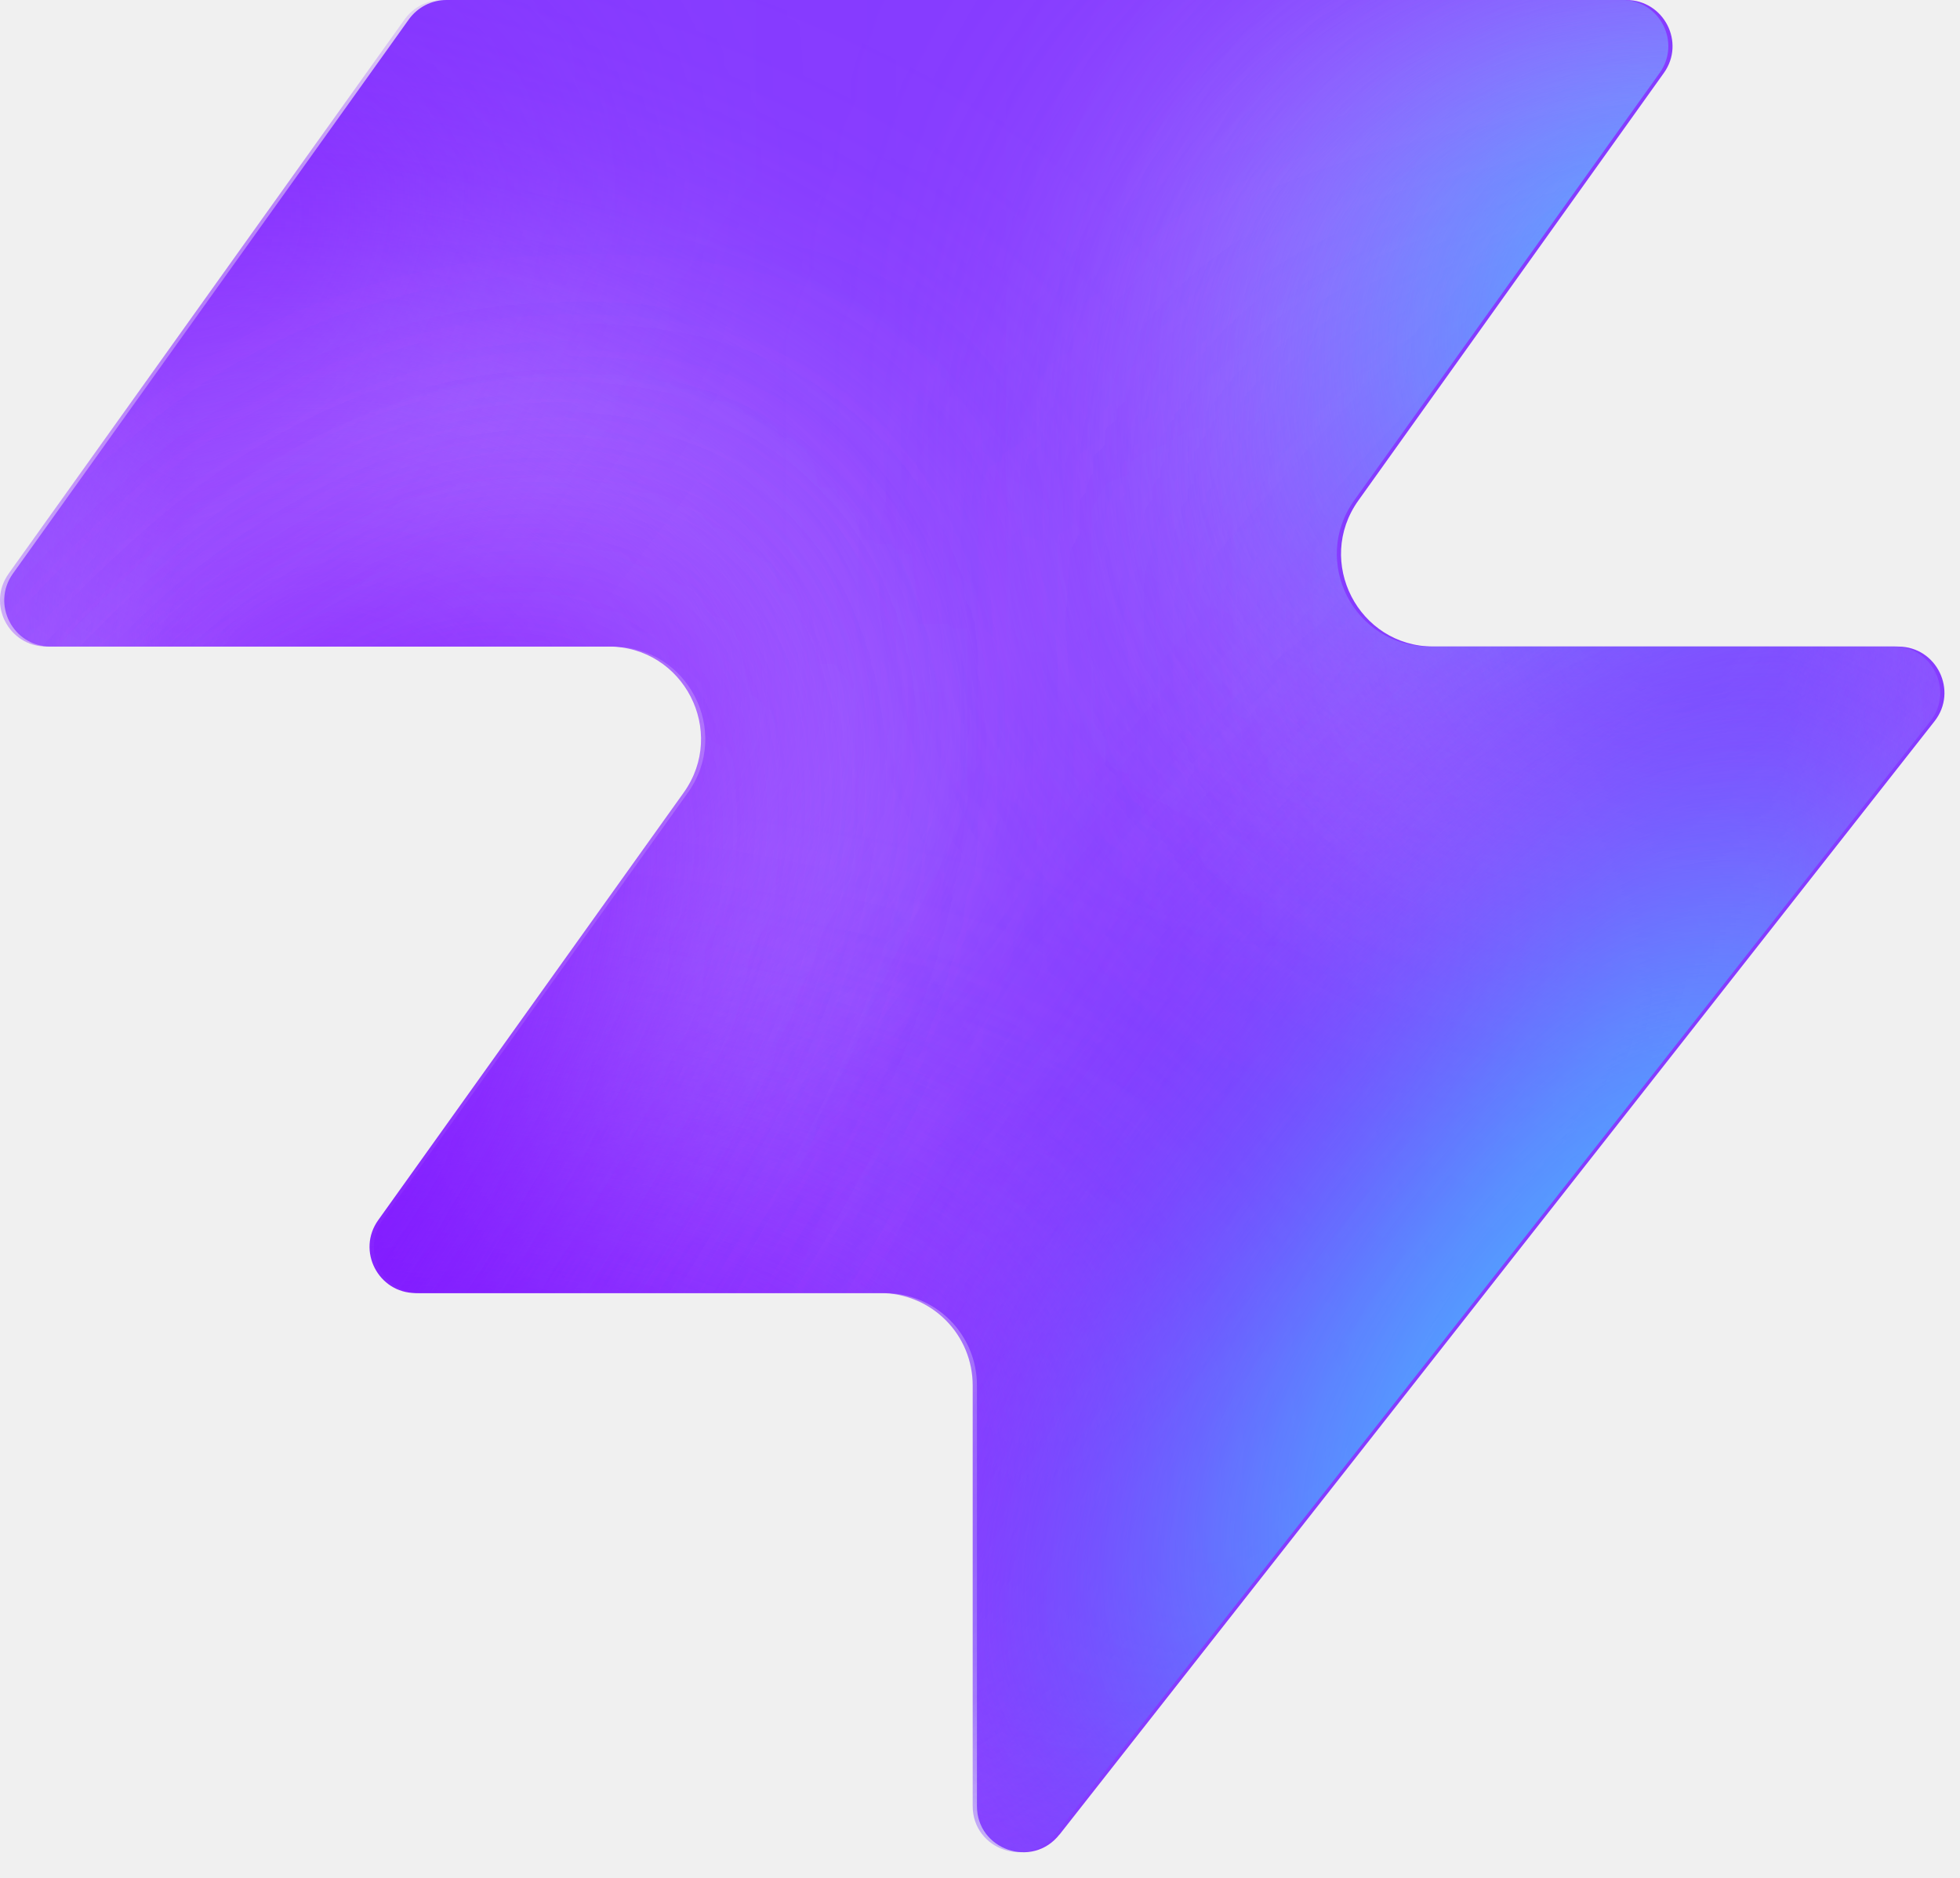
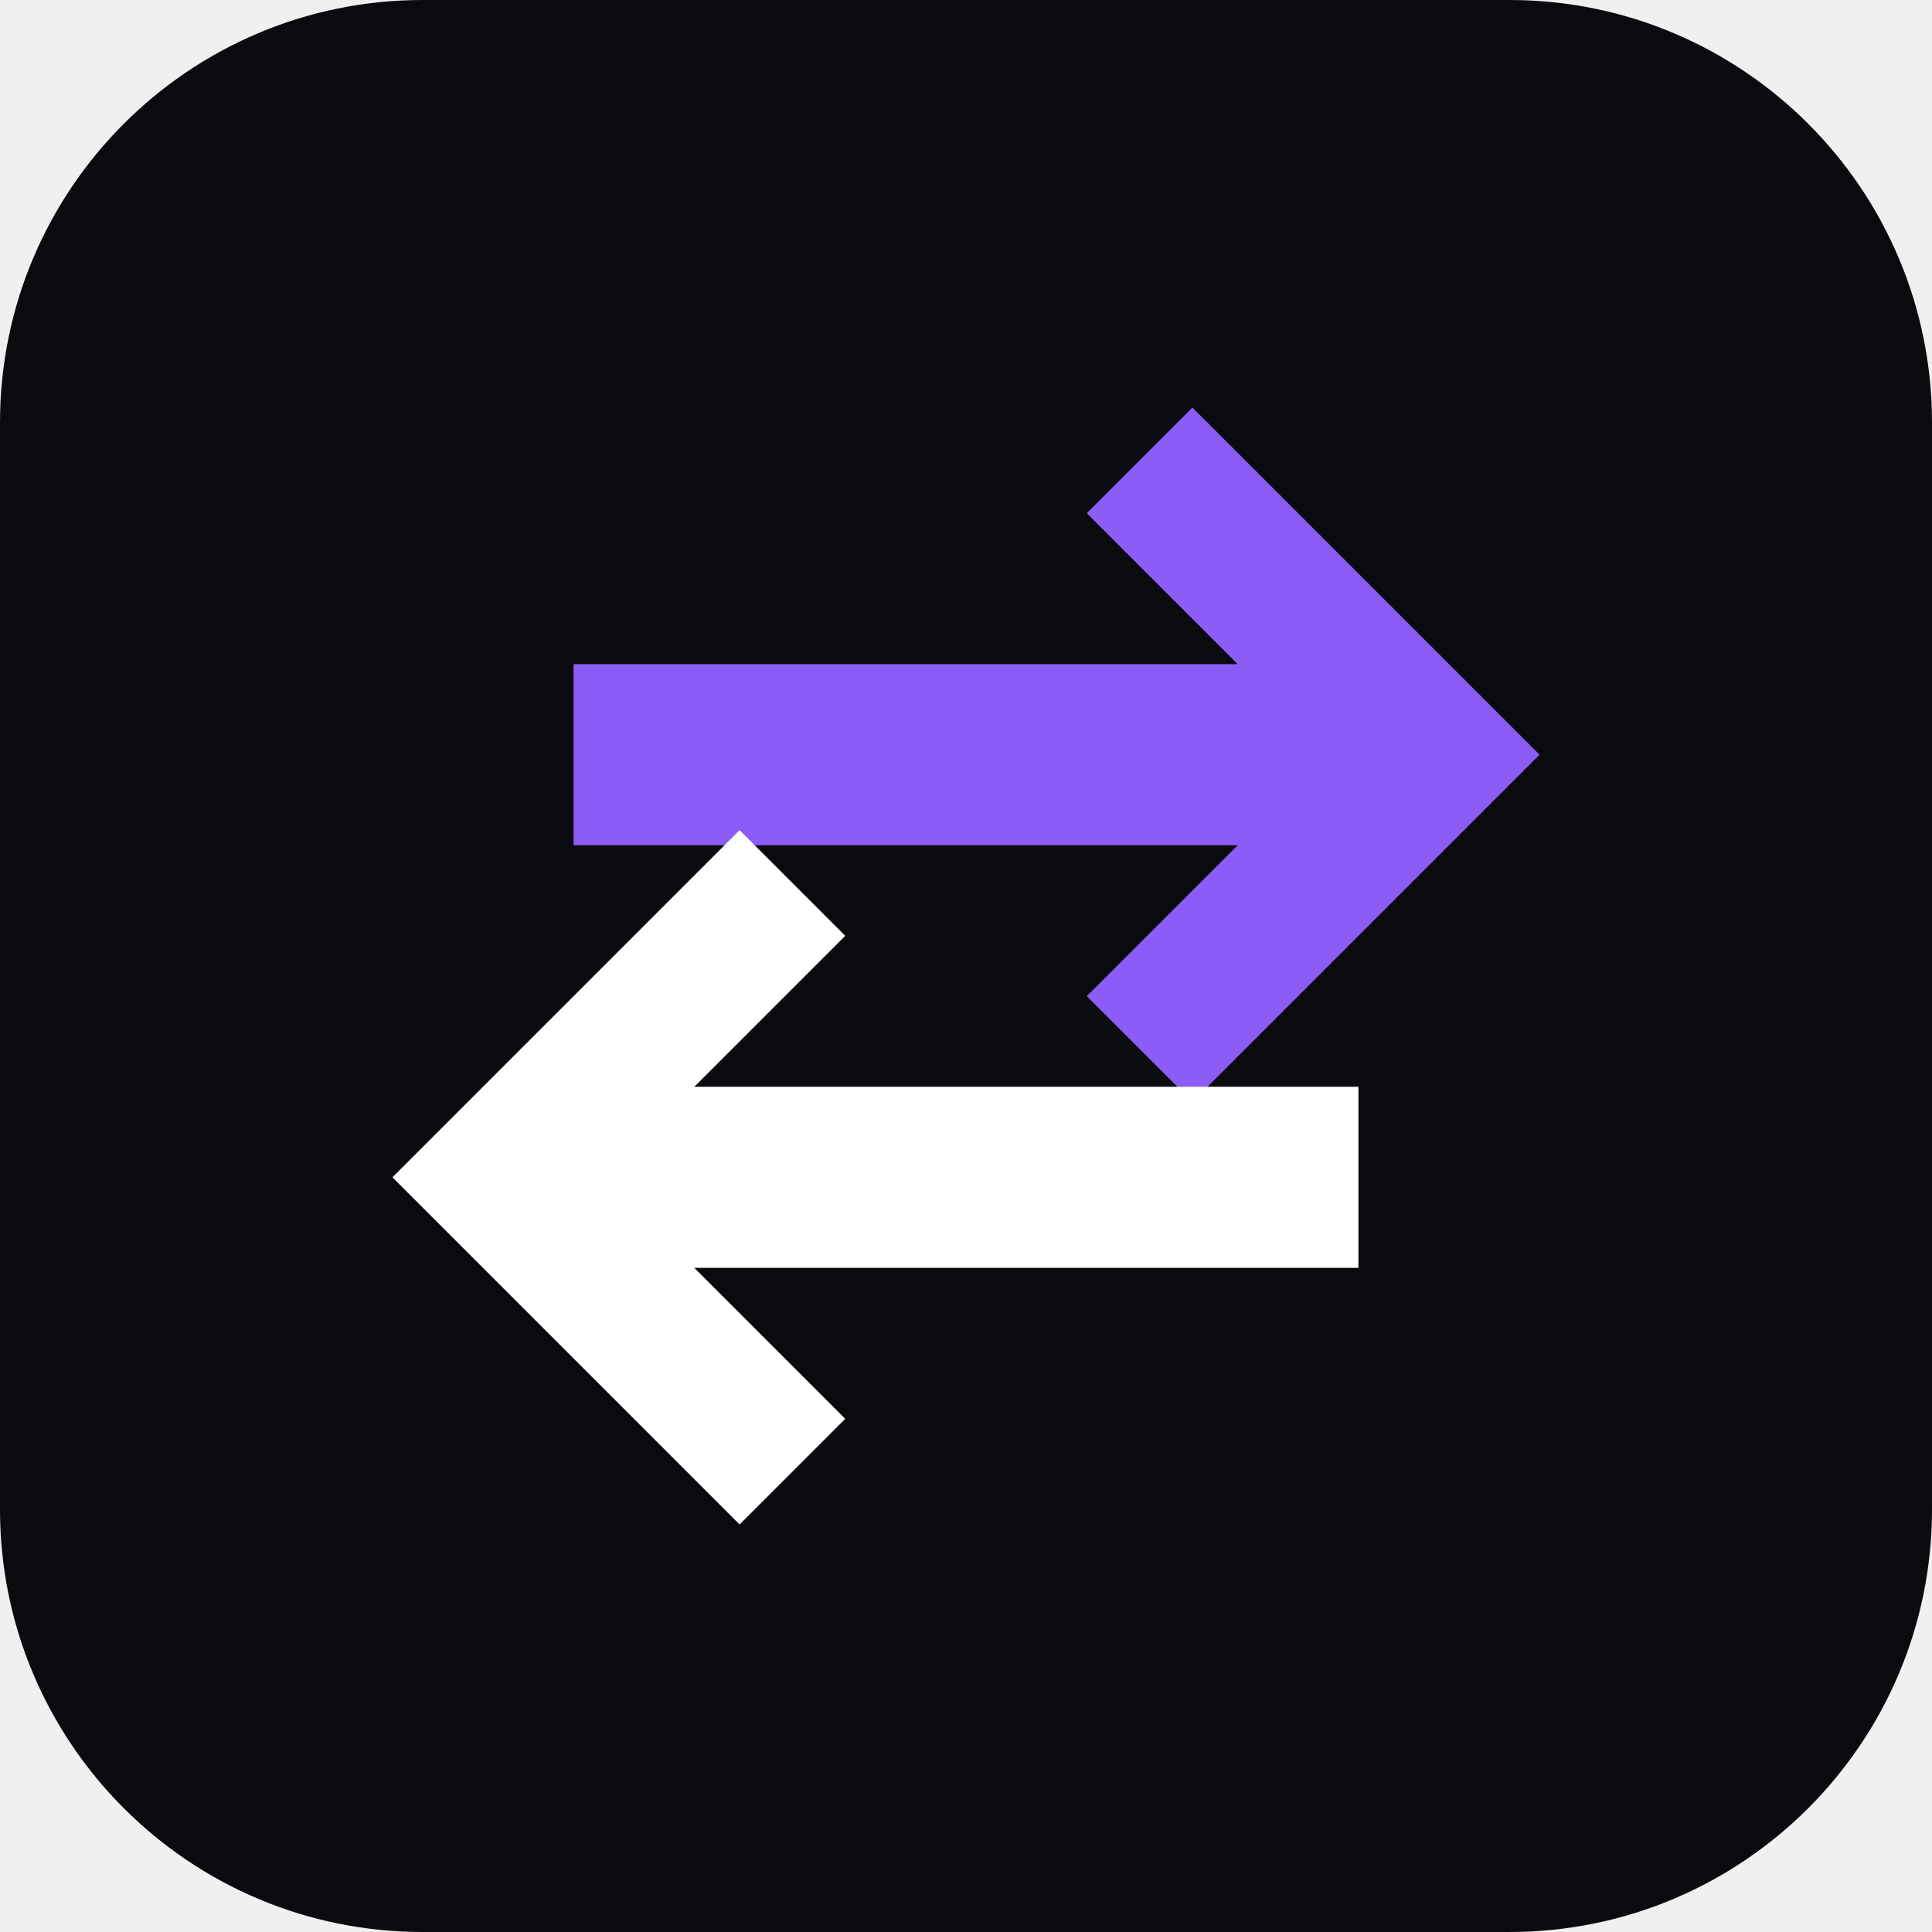
- <svg xmlns="http://www.w3.org/2000/svg" width="48" height="46" fill="none" viewBox="0 0 48 46">
-   <path fill="#863bff" d="M25.946 44.938c-.664.845-2.021.375-2.021-.698V33.937a2.26 2.26 0 0 0-2.262-2.262H10.287c-.92 0-1.456-1.04-.92-1.788l7.48-10.471c1.07-1.497 0-3.578-1.842-3.578H1.237c-.92 0-1.456-1.04-.92-1.788L10.013.474c.214-.297.556-.474.92-.474h28.894c.92 0 1.456 1.04.92 1.788l-7.48 10.471c-1.07 1.498 0 3.579 1.842 3.579h11.377c.943 0 1.473 1.088.89 1.83L25.947 44.94z" style="fill:#863bff;fill:color(display-p3 .525 .23 1);fill-opacity:1" />
-   <mask id="a" width="48" height="46" x="0" y="0" maskUnits="userSpaceOnUse" style="mask-type:alpha">
-     <path fill="#000" d="M25.842 44.938c-.664.844-2.021.375-2.021-.698V33.937a2.26 2.26 0 0 0-2.262-2.262H10.183c-.92 0-1.456-1.04-.92-1.788l7.48-10.471c1.07-1.498 0-3.579-1.842-3.579H1.133c-.92 0-1.456-1.04-.92-1.787L9.91.473c.214-.297.556-.474.92-.474h28.894c.92 0 1.456 1.04.92 1.788l-7.48 10.471c-1.07 1.498 0 3.578 1.842 3.578h11.377c.943 0 1.473 1.088.89 1.832L25.843 44.94z" style="fill:#000;fill-opacity:1" />
-   </mask>
-   <g mask="url(#a)">
-     <g filter="url(#b)">
-       <ellipse cx="5.508" cy="14.704" fill="#ede6ff" rx="5.508" ry="14.704" style="fill:#ede6ff;fill:color(display-p3 .927 .903 1);fill-opacity:1" transform="matrix(.00324 1 1 -.00324 -4.47 31.516)" />
-     </g>
-     <g filter="url(#c)">
-       <ellipse cx="10.399" cy="29.851" fill="#ede6ff" rx="10.399" ry="29.851" style="fill:#ede6ff;fill:color(display-p3 .927 .903 1);fill-opacity:1" transform="matrix(.00324 1 1 -.00324 -39.328 7.883)" />
-     </g>
-     <g filter="url(#d)">
-       <ellipse cx="5.508" cy="30.487" fill="#7e14ff" rx="5.508" ry="30.487" style="fill:#7e14ff;fill:color(display-p3 .492 .077 1);fill-opacity:1" transform="rotate(89.814 -25.913 -14.639)scale(1 -1)" />
-     </g>
-     <g filter="url(#e)">
-       <ellipse cx="5.508" cy="30.599" fill="#7e14ff" rx="5.508" ry="30.599" style="fill:#7e14ff;fill:color(display-p3 .492 .077 1);fill-opacity:1" transform="rotate(89.814 -32.644 -3.334)scale(1 -1)" />
-     </g>
-     <g filter="url(#f)">
-       <ellipse cx="5.508" cy="30.599" fill="#7e14ff" rx="5.508" ry="30.599" style="fill:#7e14ff;fill:color(display-p3 .492 .077 1);fill-opacity:1" transform="matrix(.00324 1 1 -.00324 -34.34 30.47)" />
-     </g>
-     <g filter="url(#g)">
-       <ellipse cx="14.072" cy="22.078" fill="#ede6ff" rx="14.072" ry="22.078" style="fill:#ede6ff;fill:color(display-p3 .927 .903 1);fill-opacity:1" transform="rotate(93.35 24.506 48.493)scale(-1 1)" />
-     </g>
-     <g filter="url(#h)">
-       <ellipse cx="3.47" cy="21.501" fill="#7e14ff" rx="3.47" ry="21.501" style="fill:#7e14ff;fill:color(display-p3 .492 .077 1);fill-opacity:1" transform="rotate(89.009 28.708 47.59)scale(-1 1)" />
-     </g>
-     <g filter="url(#i)">
-       <ellipse cx="3.47" cy="21.501" fill="#7e14ff" rx="3.47" ry="21.501" style="fill:#7e14ff;fill:color(display-p3 .492 .077 1);fill-opacity:1" transform="rotate(89.009 28.708 47.59)scale(-1 1)" />
-     </g>
-     <g filter="url(#j)">
-       <ellipse cx=".387" cy="8.972" fill="#7e14ff" rx="4.407" ry="29.108" style="fill:#7e14ff;fill:color(display-p3 .492 .077 1);fill-opacity:1" transform="rotate(39.51 .387 8.972)" />
-     </g>
-     <g filter="url(#k)">
-       <ellipse cx="47.523" cy="-6.092" fill="#7e14ff" rx="4.407" ry="29.108" style="fill:#7e14ff;fill:color(display-p3 .492 .077 1);fill-opacity:1" transform="rotate(37.892 47.523 -6.092)" />
-     </g>
-     <g filter="url(#l)">
-       <ellipse cx="41.412" cy="6.333" fill="#47bfff" rx="5.971" ry="9.665" style="fill:#47bfff;fill:color(display-p3 .28 .748 1);fill-opacity:1" transform="rotate(37.892 41.412 6.333)" />
-     </g>
-     <g filter="url(#m)">
-       <ellipse cx="-1.879" cy="38.332" fill="#7e14ff" rx="4.407" ry="29.108" style="fill:#7e14ff;fill:color(display-p3 .492 .077 1);fill-opacity:1" transform="rotate(37.892 -1.88 38.332)" />
-     </g>
-     <g filter="url(#n)">
-       <ellipse cx="-1.879" cy="38.332" fill="#7e14ff" rx="4.407" ry="29.108" style="fill:#7e14ff;fill:color(display-p3 .492 .077 1);fill-opacity:1" transform="rotate(37.892 -1.88 38.332)" />
-     </g>
-     <g filter="url(#o)">
-       <ellipse cx="35.651" cy="29.907" fill="#7e14ff" rx="4.407" ry="29.108" style="fill:#7e14ff;fill:color(display-p3 .492 .077 1);fill-opacity:1" transform="rotate(37.892 35.651 29.907)" />
-     </g>
-     <g filter="url(#p)">
-       <ellipse cx="38.418" cy="32.4" fill="#47bfff" rx="5.971" ry="15.297" style="fill:#47bfff;fill:color(display-p3 .28 .748 1);fill-opacity:1" transform="rotate(37.892 38.418 32.4)" />
-     </g>
-   </g>
-   <defs>
-     <filter id="b" width="60.045" height="41.654" x="-19.77" y="16.149" color-interpolation-filters="sRGB" filterUnits="userSpaceOnUse">
-       <feFlood flood-opacity="0" result="BackgroundImageFix" />
-       <feBlend in="SourceGraphic" in2="BackgroundImageFix" result="shape" />
-       <feGaussianBlur result="effect1_foregroundBlur_2002_17158" stdDeviation="7.659" />
-     </filter>
-     <filter id="c" width="90.34" height="51.437" x="-54.613" y="-7.533" color-interpolation-filters="sRGB" filterUnits="userSpaceOnUse">
-       <feFlood flood-opacity="0" result="BackgroundImageFix" />
-       <feBlend in="SourceGraphic" in2="BackgroundImageFix" result="shape" />
-       <feGaussianBlur result="effect1_foregroundBlur_2002_17158" stdDeviation="7.659" />
-     </filter>
-     <filter id="d" width="79.355" height="29.4" x="-49.64" y="2.03" color-interpolation-filters="sRGB" filterUnits="userSpaceOnUse">
-       <feFlood flood-opacity="0" result="BackgroundImageFix" />
-       <feBlend in="SourceGraphic" in2="BackgroundImageFix" result="shape" />
-       <feGaussianBlur result="effect1_foregroundBlur_2002_17158" stdDeviation="4.596" />
-     </filter>
-     <filter id="e" width="79.579" height="29.4" x="-45.045" y="20.029" color-interpolation-filters="sRGB" filterUnits="userSpaceOnUse">
-       <feFlood flood-opacity="0" result="BackgroundImageFix" />
-       <feBlend in="SourceGraphic" in2="BackgroundImageFix" result="shape" />
-       <feGaussianBlur result="effect1_foregroundBlur_2002_17158" stdDeviation="4.596" />
-     </filter>
-     <filter id="f" width="79.579" height="29.4" x="-43.513" y="21.178" color-interpolation-filters="sRGB" filterUnits="userSpaceOnUse">
-       <feFlood flood-opacity="0" result="BackgroundImageFix" />
-       <feBlend in="SourceGraphic" in2="BackgroundImageFix" result="shape" />
-       <feGaussianBlur result="effect1_foregroundBlur_2002_17158" stdDeviation="4.596" />
-     </filter>
-     <filter id="g" width="74.749" height="58.852" x="15.756" y="-17.901" color-interpolation-filters="sRGB" filterUnits="userSpaceOnUse">
-       <feFlood flood-opacity="0" result="BackgroundImageFix" />
-       <feBlend in="SourceGraphic" in2="BackgroundImageFix" result="shape" />
-       <feGaussianBlur result="effect1_foregroundBlur_2002_17158" stdDeviation="7.659" />
-     </filter>
-     <filter id="h" width="61.377" height="25.362" x="23.548" y="2.284" color-interpolation-filters="sRGB" filterUnits="userSpaceOnUse">
-       <feFlood flood-opacity="0" result="BackgroundImageFix" />
-       <feBlend in="SourceGraphic" in2="BackgroundImageFix" result="shape" />
-       <feGaussianBlur result="effect1_foregroundBlur_2002_17158" stdDeviation="4.596" />
-     </filter>
-     <filter id="i" width="61.377" height="25.362" x="23.548" y="2.284" color-interpolation-filters="sRGB" filterUnits="userSpaceOnUse">
-       <feFlood flood-opacity="0" result="BackgroundImageFix" />
-       <feBlend in="SourceGraphic" in2="BackgroundImageFix" result="shape" />
-       <feGaussianBlur result="effect1_foregroundBlur_2002_17158" stdDeviation="4.596" />
-     </filter>
-     <filter id="j" width="56.045" height="63.649" x="-27.636" y="-22.853" color-interpolation-filters="sRGB" filterUnits="userSpaceOnUse">
-       <feFlood flood-opacity="0" result="BackgroundImageFix" />
-       <feBlend in="SourceGraphic" in2="BackgroundImageFix" result="shape" />
-       <feGaussianBlur result="effect1_foregroundBlur_2002_17158" stdDeviation="4.596" />
-     </filter>
-     <filter id="k" width="54.814" height="64.646" x="20.116" y="-38.415" color-interpolation-filters="sRGB" filterUnits="userSpaceOnUse">
-       <feFlood flood-opacity="0" result="BackgroundImageFix" />
-       <feBlend in="SourceGraphic" in2="BackgroundImageFix" result="shape" />
-       <feGaussianBlur result="effect1_foregroundBlur_2002_17158" stdDeviation="4.596" />
-     </filter>
-     <filter id="l" width="33.541" height="35.313" x="24.641" y="-11.323" color-interpolation-filters="sRGB" filterUnits="userSpaceOnUse">
-       <feFlood flood-opacity="0" result="BackgroundImageFix" />
-       <feBlend in="SourceGraphic" in2="BackgroundImageFix" result="shape" />
-       <feGaussianBlur result="effect1_foregroundBlur_2002_17158" stdDeviation="4.596" />
-     </filter>
-     <filter id="m" width="54.814" height="64.646" x="-29.286" y="6.009" color-interpolation-filters="sRGB" filterUnits="userSpaceOnUse">
-       <feFlood flood-opacity="0" result="BackgroundImageFix" />
-       <feBlend in="SourceGraphic" in2="BackgroundImageFix" result="shape" />
-       <feGaussianBlur result="effect1_foregroundBlur_2002_17158" stdDeviation="4.596" />
-     </filter>
-     <filter id="n" width="54.814" height="64.646" x="-29.286" y="6.009" color-interpolation-filters="sRGB" filterUnits="userSpaceOnUse">
-       <feFlood flood-opacity="0" result="BackgroundImageFix" />
-       <feBlend in="SourceGraphic" in2="BackgroundImageFix" result="shape" />
-       <feGaussianBlur result="effect1_foregroundBlur_2002_17158" stdDeviation="4.596" />
-     </filter>
-     <filter id="o" width="54.814" height="64.646" x="8.244" y="-2.416" color-interpolation-filters="sRGB" filterUnits="userSpaceOnUse">
-       <feFlood flood-opacity="0" result="BackgroundImageFix" />
-       <feBlend in="SourceGraphic" in2="BackgroundImageFix" result="shape" />
-       <feGaussianBlur result="effect1_foregroundBlur_2002_17158" stdDeviation="4.596" />
-     </filter>
-     <filter id="p" width="39.409" height="43.623" x="18.713" y="10.588" color-interpolation-filters="sRGB" filterUnits="userSpaceOnUse">
-       <feFlood flood-opacity="0" result="BackgroundImageFix" />
-       <feBlend in="SourceGraphic" in2="BackgroundImageFix" result="shape" />
-       <feGaussianBlur result="effect1_foregroundBlur_2002_17158" stdDeviation="4.596" />
-     </filter>
-   </defs>
+ <svg xmlns="http://www.w3.org/2000/svg" viewBox="0 0 64 64">
+   <rect width="64" height="64" rx="14" fill="#0a0a0f" />
+   <path d="M19 22h22l-5-5 3.5-3.5L51 25 39.5 36.5 36 33l5-5H19v-6Z" fill="#8b5cf6" />
+   <path d="M45 42H23l5 5-3.5 3.5L13 39l11.5-11.5L28 31l-5 5h22v6Z" fill="#ffffff" />
</svg>
